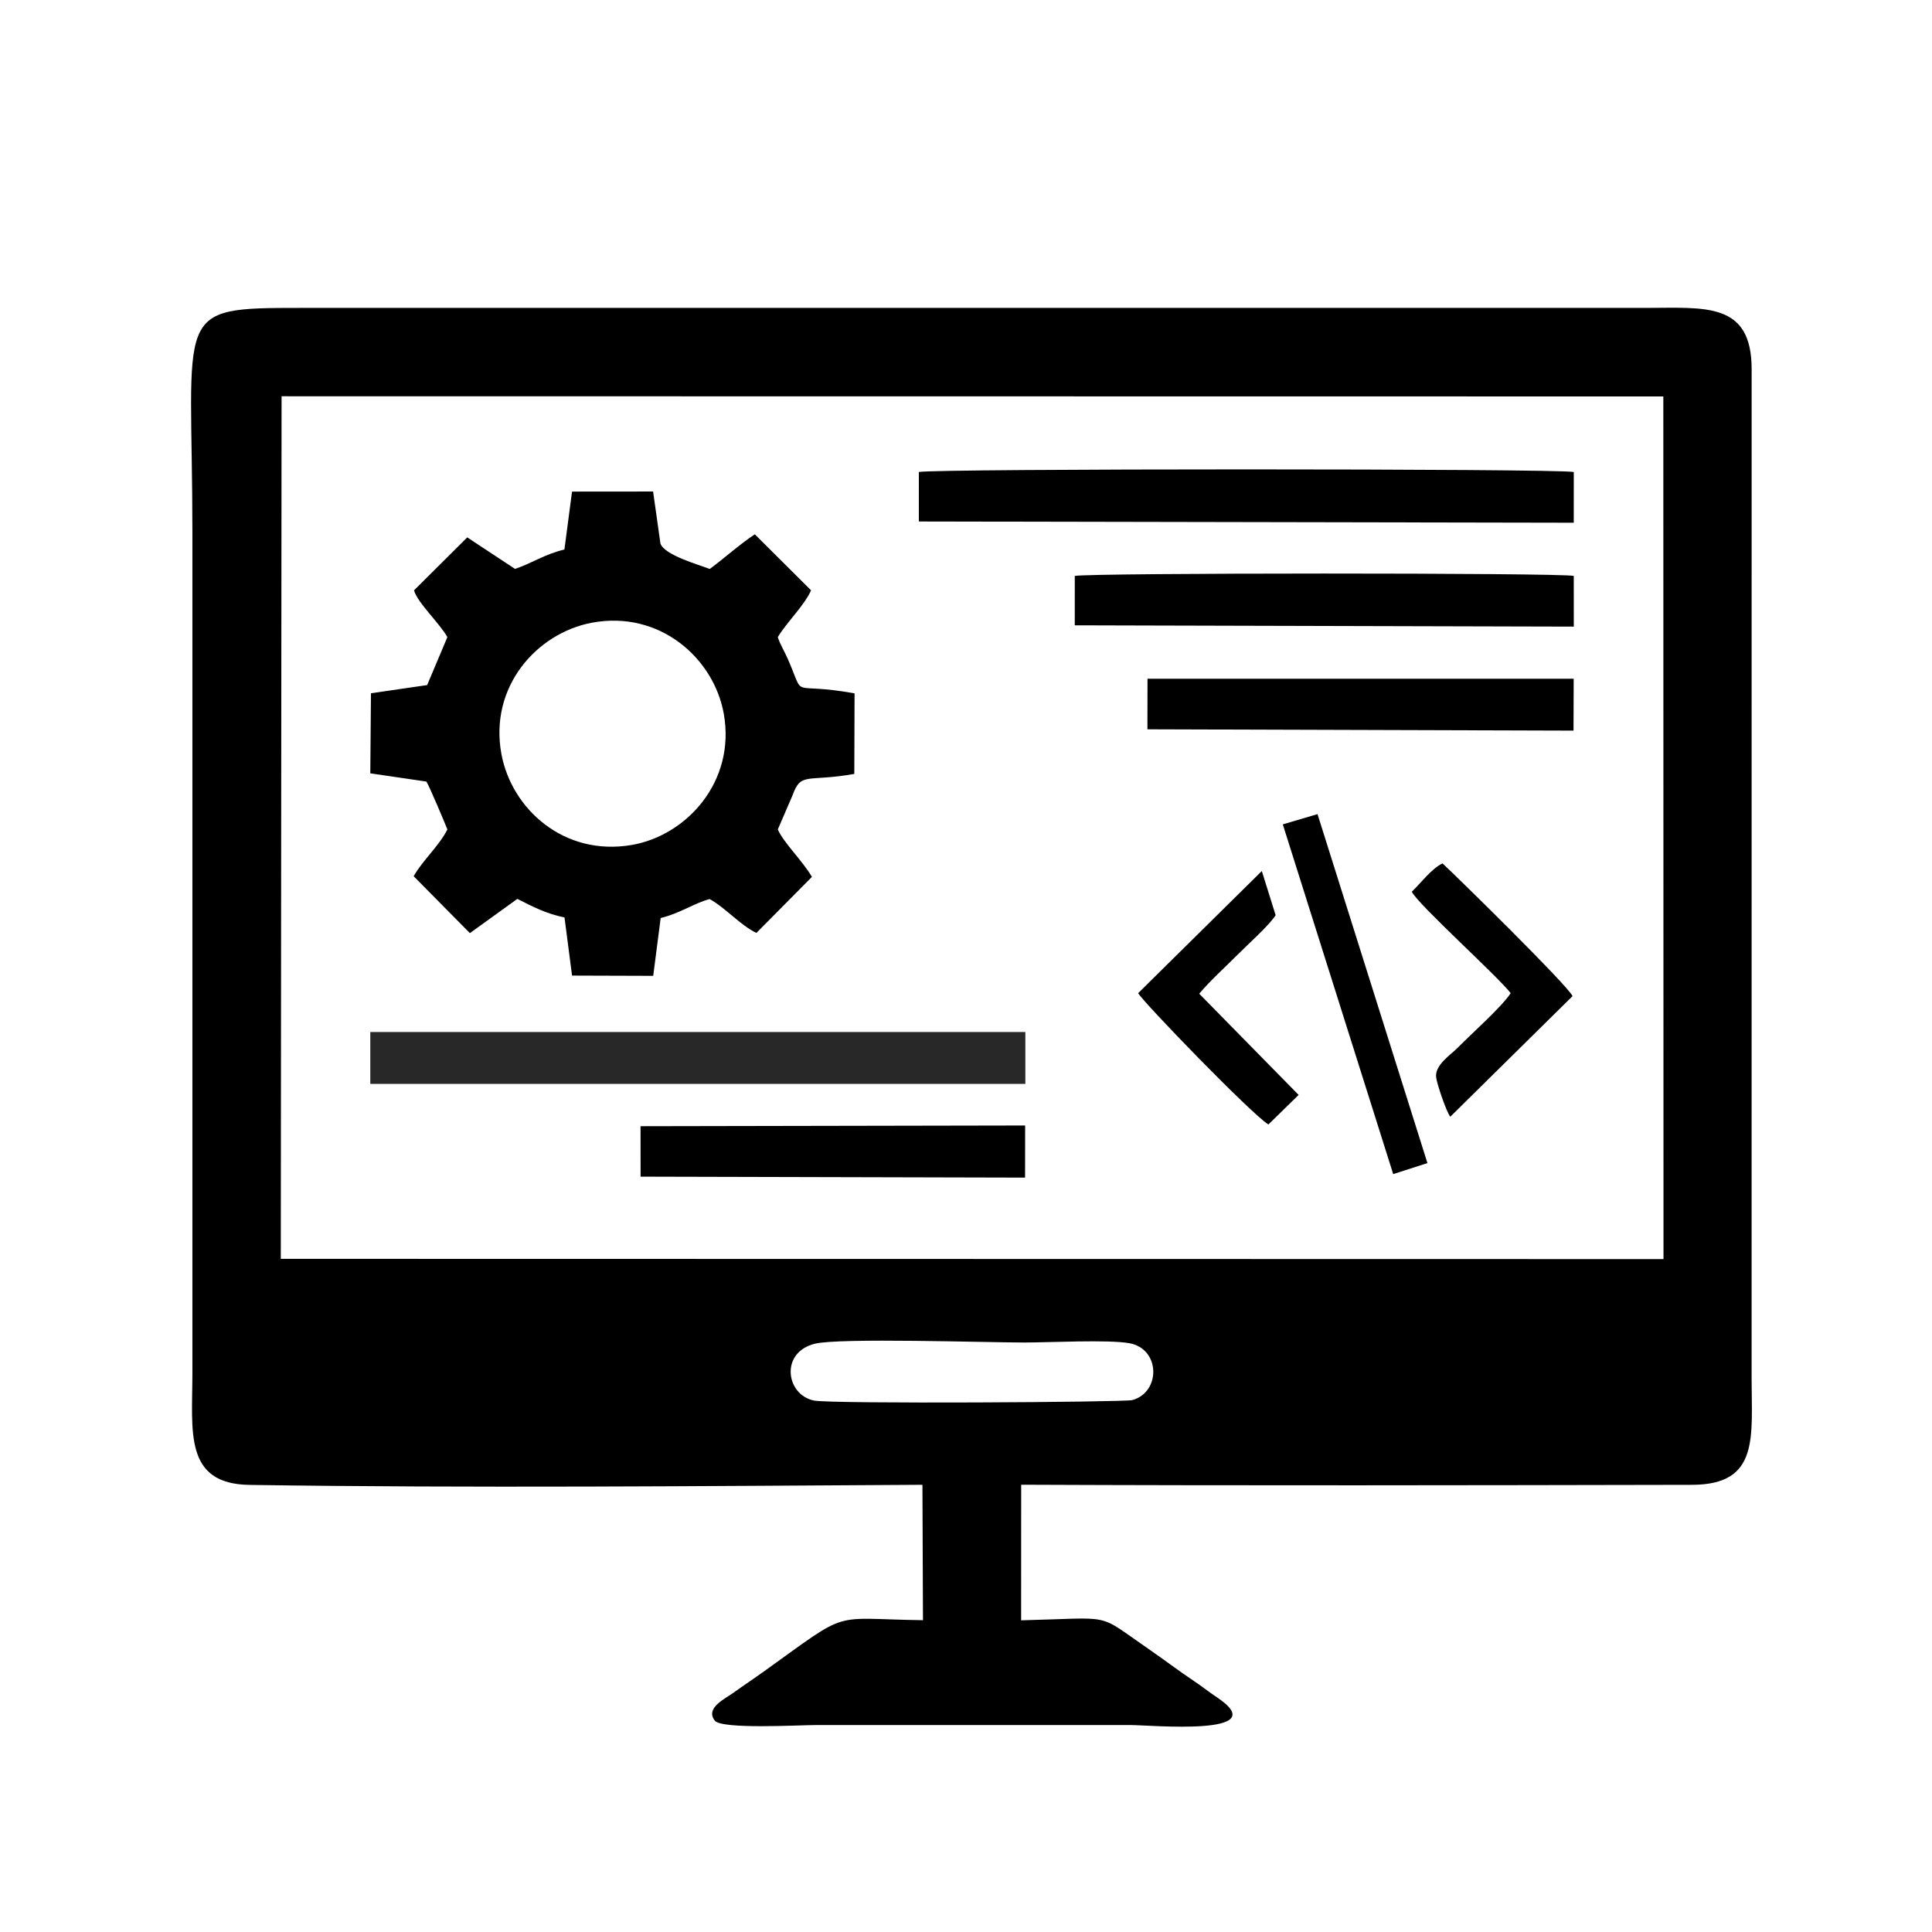
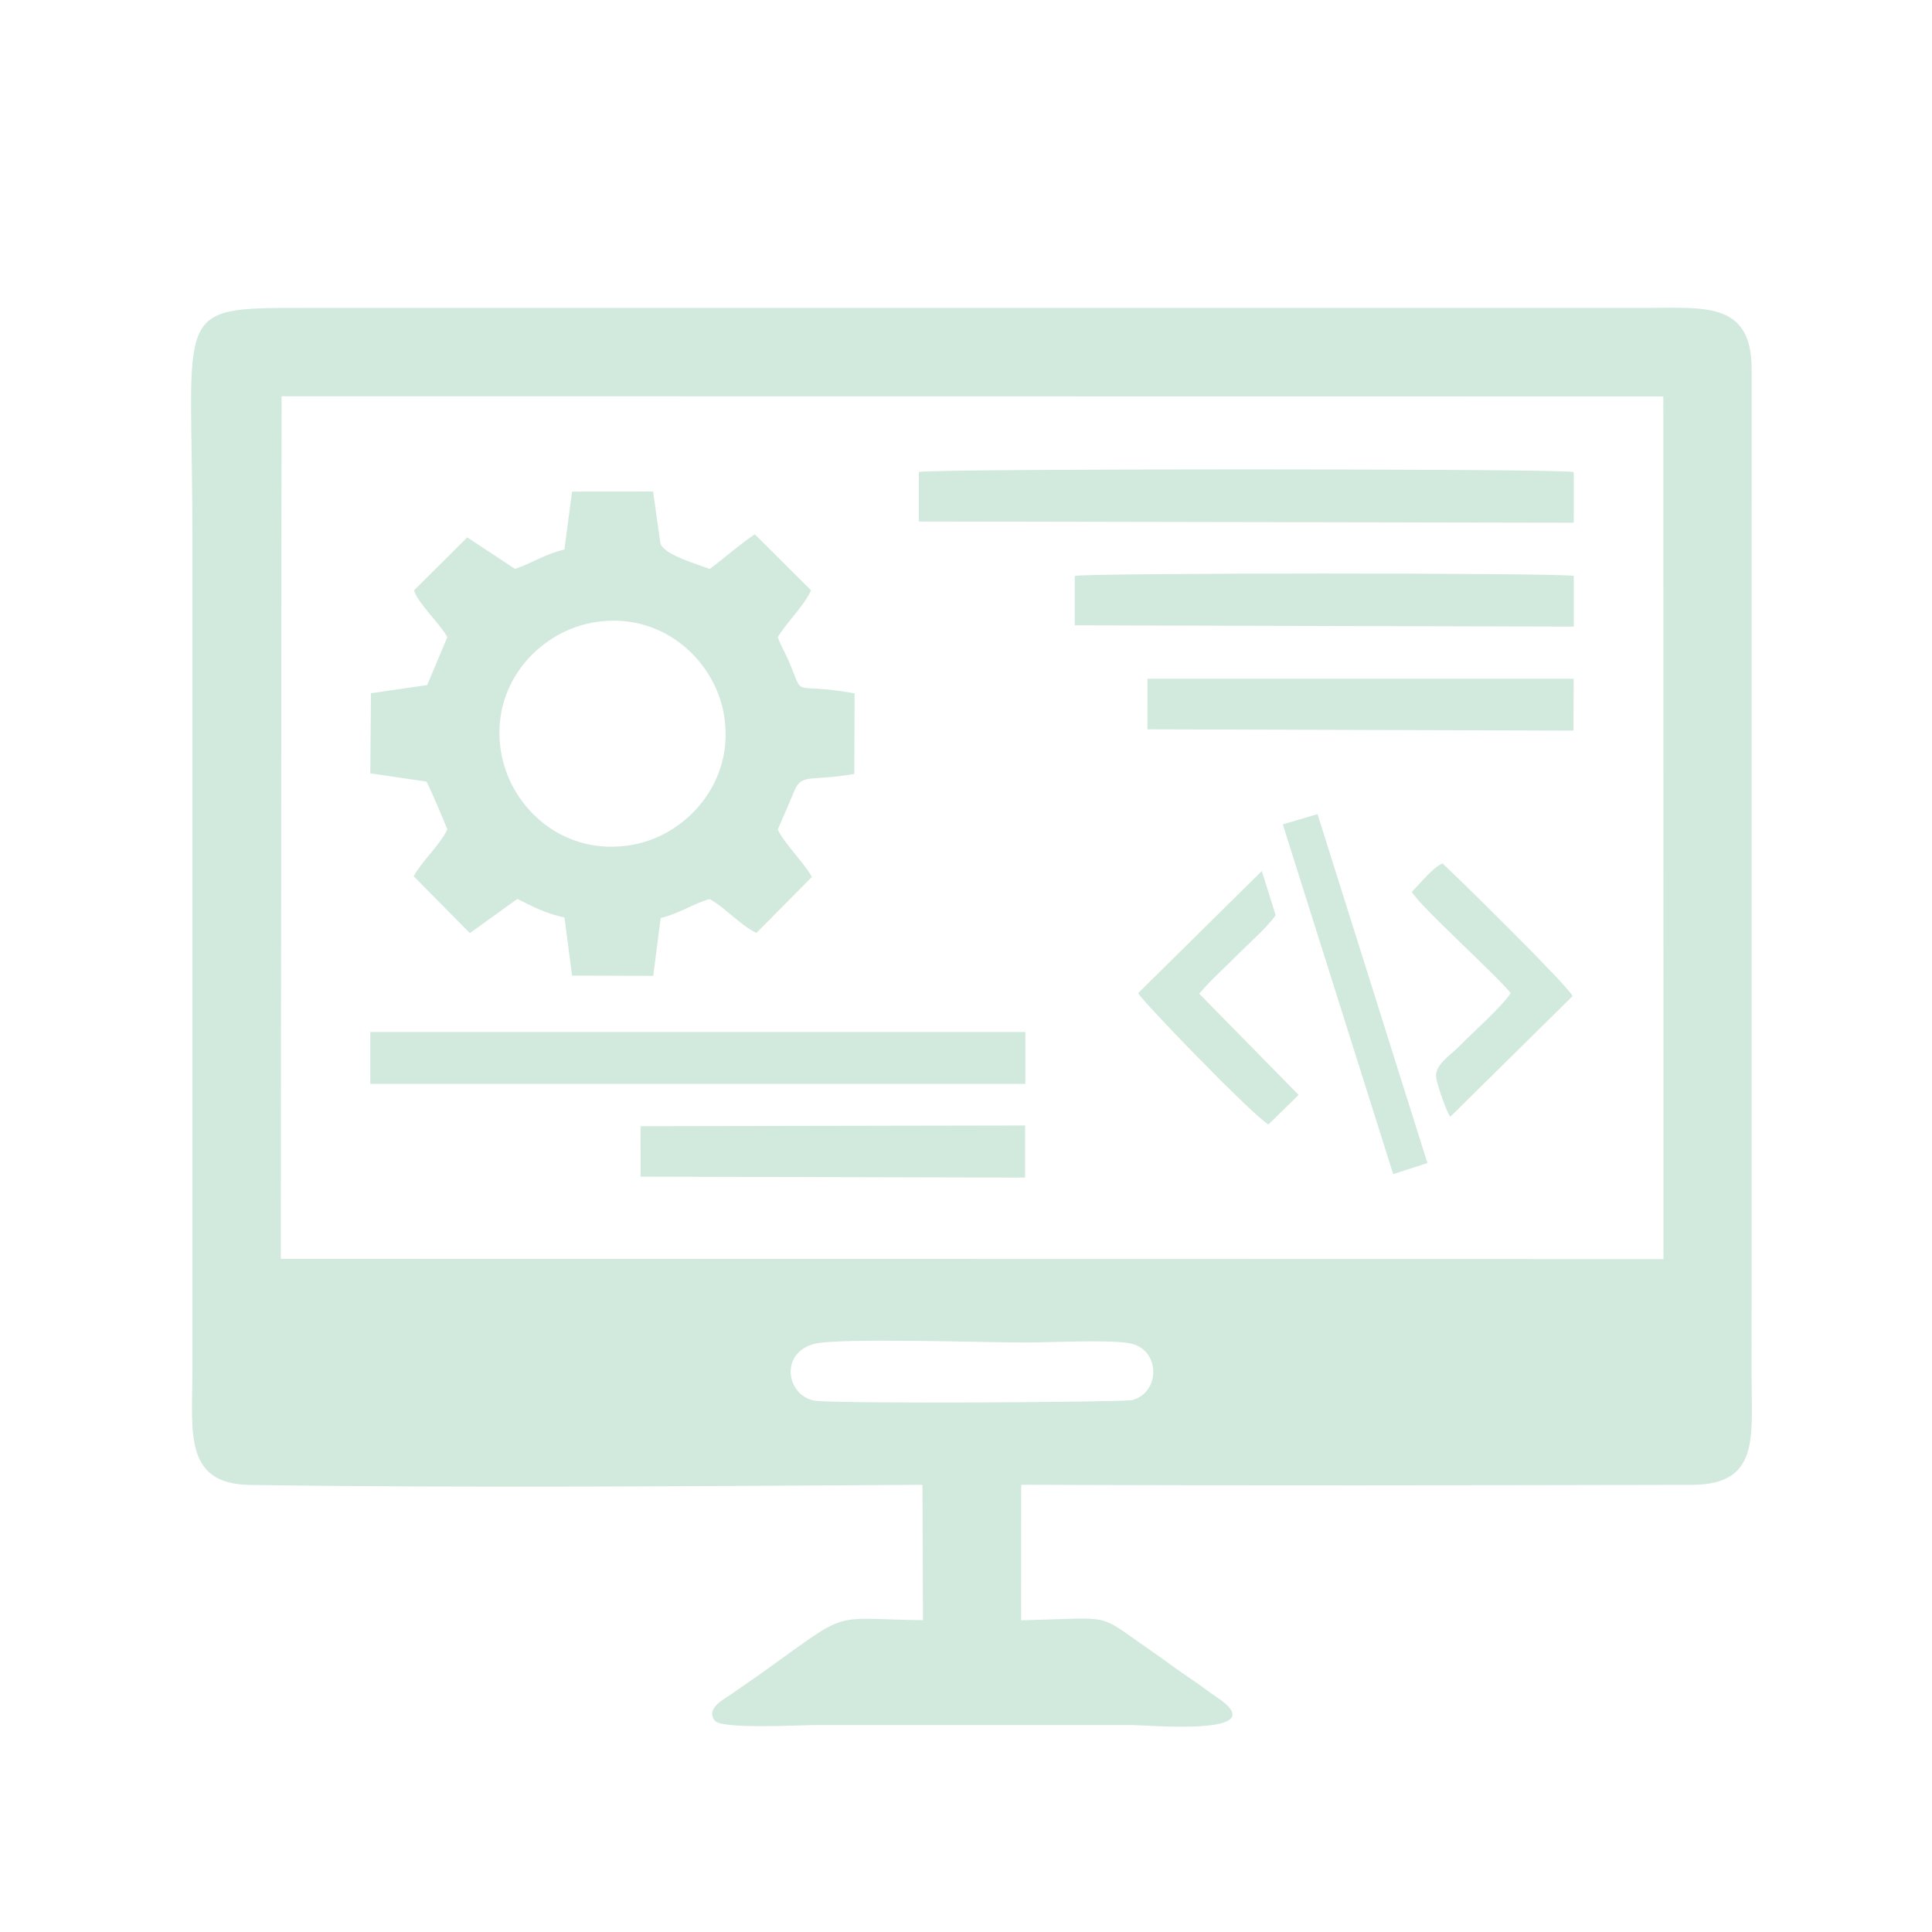
<svg xmlns="http://www.w3.org/2000/svg" xml:space="preserve" width="21.167mm" height="21.167mm" version="1.1" style="shape-rendering:geometricPrecision; text-rendering:geometricPrecision; image-rendering:optimizeQuality; fill-rule:evenodd; clip-rule:evenodd" viewBox="0 0 2116.66 2116.66">
  <defs>
    <style type="text/css">
   
-     .fil1 {fill:#282829}
-     .fil0 {fill:black}
-     .fil2 {fill:#010101}
+     .fil0 {fill:#D2E9DD}
   
  </style>
  </defs>
  <g id="Capa_x0020_1">
-     <g id="_1376437840">
+     <g id="_1427720128">
      <path class="fil0" d="M-1695.21 276c-206.73,25.5 -380.91,203.03 -353.62,442.07 23.44,205.28 211.11,380.07 446.96,350.47 202.55,-25.43 376.18,-211.54 345.83,-449.06 -25.11,-196.46 -209.68,-371.8 -439.17,-343.48z" />
      <path class="fil0" d="M-1277.28 1077.48c-190.68,32.44 -354.2,210.19 -314.37,443.08 31.7,185.38 213.67,347.13 438.38,308.87 187.4,-31.91 348.7,-206.94 313.64,-434.61 -29.18,-189.46 -210.34,-356.02 -437.65,-317.34zm15.46 267.03c36.45,23.61 84.47,14.56 102.25,-18.36 35.73,-66.17 -37.73,-143.29 -104.33,-87.31 -36.73,30.87 -29.29,76.14 2.08,105.67zm100.37 270.53c1.95,-42.69 8.5,-160.54 -14.41,-193.37 -31.88,-45.69 -82,-21.73 -91.56,29.99l-2.11 11.41c-4.39,33.82 -5.13,158.07 4.56,187.6 20.04,61 97.13,54.83 102.98,-28.01l0.54 -7.62z" />
      <path class="fil0" d="M-1551.95 1762.67l-43.76 -61.36c-17.69,-25.98 -26.52,-40.84 -38.49,-70.28 -23.56,-57.95 -36.38,-113.18 -35.81,-182.05 0.76,-90.33 28.75,-177.93 77.6,-248.98 15.87,-23.08 32.66,-38.4 44.24,-61.86 -178.44,-9.74 -357.6,7.03 -514.79,61.08 -137.85,47.41 -278.72,134.57 -320.4,258.45 -18.83,55.96 -24.51,202.95 6.23,249.17 45.25,68.06 144.11,55.86 237.14,55.86 196.01,0 392.03,0.22 588.04,-0.03z" />
    </g>
-     <g id="_1376429584">
+     <g id="_1427723104">
      <path class="fil0" d="M1010.6 1626.71l0.59 148.34c-103.4,-1.34 -77.95,-12.88 -174.08,56.01 -11.48,8.24 -21.54,14.84 -33.49,23.42 -9.67,6.94 -31.14,16.81 -20.54,30.57 7.57,9.83 92.71,4.87 111.13,4.87 114.84,0 229.68,0 344.51,0 21.01,0 159.5,12.96 94.24,-30.58 -9.73,-6.49 -15.9,-11.66 -24.96,-17.69 -17.66,-11.79 -32.9,-23.57 -50.02,-35.33 -58.21,-39.95 -35.43,-33.65 -139.26,-31.13l0.07 -148.55c245.2,1.05 490.32,0.6 734.98,0.11 74.13,-0.15 65.25,-52.27 65.25,-117.29l0.05 -1104.75c0.1,-74.53 -51.25,-67.38 -116.6,-67.38l-1472 0c-143.3,0 -119.68,1.04 -119.68,246.8l0 919.64c0,64.31 -9.7,122.01 62.65,123.07 243.91,3.58 492.95,1.3 737.16,-0.13zm-117.82 -154.57c-38.75,9.59 -31.59,56.33 -0.86,62.29 19.8,3.84 340,1.81 348.55,-0.51 31.4,-8.53 31.12,-56.28 -3.32,-62.35 -23.25,-4.11 -87.64,-0.74 -115.16,-0.74 -41.05,0 -202.52,-5.3 -229.21,1.31zm-585.15 -92.98l1514.86 0.28 -0.18 -945.1 -1513.82 -0.2 -0.86 945.02z" />
      <path class="fil0" d="M618.36 602.04c-22.12,5.3 -35.58,15.08 -54.11,21.24l-52.34 -34.53 -58.32 58.02c3.88,13.73 27.95,35.89 36.55,51.24l-22.16 52.55 -61.56 8.96 -0.73 87.73 61.48 9.02c3.51,5.64 20.07,45.1 22.97,52.43 -8.46,17.33 -27.7,34.63 -36.93,51.26l61.58 62.34 52 -37.49c15.94,8.09 32.21,16.53 51.67,20.31l8.27 63.72 88.91 0.28 8.18 -63.37c21.15,-5.03 37.33,-16.6 53.66,-20.73 17.28,9.47 33.74,28.77 51.22,37.07l60.81 -61.37c-9.9,-17.29 -31.08,-37.39 -37.35,-52.02l16.09 -37.27c9.42,-26.14 15.65,-14.32 67.71,-23.55l0.28 -88.23c-72.99,-13.22 -53.25,8.19 -72.67,-36.7 -4.01,-9.27 -8.85,-16.76 -11.43,-24.94 9.83,-16.38 28.79,-34.23 36.45,-51.24l-61.62 -61.4c-15.97,10.47 -33.51,26.29 -49.4,37.99 -11.54,-4.57 -49.68,-15.1 -54.02,-27.89l-8.04 -56.98 -88.79 0.08 -8.36 63.47zm30.07 80.2c-60.27,11.34 -112.83,70.16 -99.06,144.03 11.12,59.67 68.14,112.17 142.62,99.48 59.83,-10.2 114.27,-69.12 100.99,-143.68 -10.86,-61.04 -70.42,-113.78 -144.55,-99.83z" />
      <path class="fil0" d="M1006.66 571.34l717.51 1.35 0.03 -55.55c-16.53,-3.87 -701.52,-3.83 -717.52,-0.03l-0.02 54.23z" />
      <path class="fil0" d="M1177.49 685.09l546.72 1.42 -0.03 -55.56c-15.01,-3.49 -532,-3.42 -546.67,0.04l-0.02 54.1z" />
      <polygon class="fil0" points="1257.09,799.02 1723.91,800.45 1724.1,743.59 1257.18,743.61 " />
      <polygon class="fil0" points="701.82,1289.12 1123.04,1290.17 1123.12,1233.07 701.77,1233.85 " />
      <path class="fil0" d="M1546.73 976.99c7.67,14.79 92.53,91.02 108.36,111.09 -10.42,15.74 -42.34,43.74 -57.82,59.58 -7.85,8.02 -25.64,19.14 -23.84,32.76 1.07,8.07 11.48,38.29 15.49,43.04l133.94 -132.13c-5.15,-11.57 -124.5,-128.67 -142.48,-145.42 -12.08,5.83 -23.67,21.47 -33.65,31.08z" />
      <polygon class="fil0" points="1405.41,903.16 1526.37,1286.32 1563.86,1274.25 1443.45,891.93 " />
      <path class="fil0" d="M1389.62 1231.96l33.13 -32.38 -108.91 -110.89c11.92,-14.26 28.33,-28.96 42.12,-42.82 11.06,-11.11 34.6,-32.1 41.59,-43.21l-15.13 -48.38 -135.47 133.8c5.2,9.6 123.77,132.18 142.67,143.88z" />
-       <rect class="fil1" x="405.69" y="1130.66" width="717.66" height="56.83" />
+       <rect class="fil0" x="405.69" y="1130.66" width="717.66" height="56.83" />
    </g>
-     <g id="_1376428240">
-       <path class="fil2" d="M760.42 -1697.65c-39.17,14.77 -13.4,73.04 -74.18,126.95 -24.18,21.45 -98.27,57.18 -140.48,63.96 -87.69,14.09 -126.37,-47.64 -162.32,-35.21 -8.98,3.11 -98.28,90.05 -104.89,101.03 -25.93,43.12 41.51,56.02 33.87,155.62 -3.25,42.36 -39.05,119.96 -59.25,145.76 -40.84,52.16 -119.21,56.91 -130.48,74.48 -11.67,18.23 -6.44,72.2 -6.52,97 -0.38,117.39 22.64,63.06 94.53,106.58 65.41,39.61 105.15,146.34 102.03,206.01 -3.98,76.19 -69.22,98.39 -20.12,146.58 39.28,38.55 81.45,95.9 115.69,86.64 19.33,-5.22 71.06,-57.96 156.47,-31.78 48.43,14.84 109.6,44.28 132.71,72.42 81.81,99.62 -26.08,129.98 191.41,118.29 43.56,-2.34 39.54,-18.6 49.32,-54.5 13.59,-49.88 51.01,-88.51 93.75,-106.54 68.71,-28.99 93.36,-27.37 82.09,-124.07 -6.17,-52.89 -83.48,-37.3 -166.94,-36.84 -65.64,0.37 -135.65,5.04 -197.94,-8.87 -225.88,-50.45 -358.35,-280.01 -297.79,-493.89 31.02,-109.57 96.71,-183.33 172.83,-232.15 145.95,-93.61 308.76,-47.89 449.62,-59 37.6,-2.96 40.74,-25.2 40.83,-62.38 0.36,-153.77 -124.99,-19.14 -181.66,-229.7 -9.35,-34.72 -34.05,-30.31 -73.75,-30.12 -30.22,0.15 -72.85,-6.06 -98.83,3.73z" />
-       <path class="fil2" d="M1781.98 -1297.58c-63.77,1.47 -233.14,-13.85 -273.15,17.21 -36.48,28.32 -109.57,116.01 -146.99,145.97 -27.12,21.72 -349.95,11.8 -429.37,11.77 -51.43,-0.03 -95.14,-13.09 -96.39,47.3 -1.38,66.88 31.18,56.09 91.5,56.01 96.69,-0.13 383.33,6.33 439.55,-1.14 48.72,-6.49 125.27,-99.1 160.28,-133.86 41.53,-41.24 28.99,-39.76 108.1,-39.62 47.41,0.08 99.76,-2.12 146.47,0.94 30.11,38.91 62.39,102.21 157.54,84.83 61.84,-11.3 112.3,-65.11 114.15,-133.76 3.38,-125.55 -155.82,-198.65 -247.47,-92.45 -10.73,12.44 -12.06,22.58 -24.22,36.8zm110.52 -9.92c-81.69,29.01 -40.41,149.09 41.26,125.05 76.96,-22.65 46.87,-156.36 -41.26,-125.05z" />
-       <path class="fil2" d="M1454.24 -935.4l-580.67 0.16c-30.93,2.97 -37.43,19.04 -37.47,50.34 -0.09,69.73 50.07,52.74 111.01,52.74l509.4 0.04c51.49,139.73 264.27,104.62 268.43,-47.96 3.58,-131.71 -178.25,-219.4 -270.7,-55.32zm108.79 -9.44c-83.35,34.05 -35.96,148.96 43.25,123.34 83.83,-27.13 37.96,-156.52 -43.25,-123.34z" />
-       <path class="fil2" d="M1276.04 -1405.29c-15.61,7.94 -61.44,63.45 -79.47,81.32 -26.37,26.14 -103.57,14.26 -146.93,14.26 -53.73,0 -107.78,-0.63 -161.45,-0.22 -73.43,0.55 -57.68,80.74 -37.12,96.06 19.38,14.44 275.59,7.56 320.71,7.48 73.06,-0.14 73.66,-20.21 106.91,-55.03 16.81,-17.6 25.73,-25.73 40.3,-42.75 12.37,-14.44 24.98,-28.61 43.12,-42.2 161.49,27.35 231.41,-154.16 121.4,-245.9 -78.19,-65.2 -201.54,-16.22 -222.14,78.96 -11.72,54.11 5.44,66.33 14.67,108.02zm109.77 -141.22c-84.25,17.66 -63.02,149.15 28.64,128.16 75.93,-17.38 55.96,-145.89 -28.64,-128.16z" />
-       <path class="fil2" d="M1336.43 -630.94l-62.11 -73.56c-27.79,-28.56 -39.86,-43.61 -92.64,-43.97 -91.14,-0.64 -182.48,0.71 -273.66,0.11 -55.06,-0.36 -75.91,2.11 -71.56,62.78 3.76,52.45 48.2,40.52 96.01,40.49 49.83,-0.02 242.83,-9.73 266.84,10.7 1,0.85 57.87,60.43 55.75,73.32 -3.31,20.27 -29,52.88 -6.91,112.34 62.94,169.46 317.82,84.23 264.62,-89.21 -22.52,-73.41 -85.66,-103.43 -176.34,-93zm29.91 70.77c-89.13,20.05 -55.51,146.88 28.61,128.27 76.43,-16.91 58.13,-147.79 -28.61,-128.27z" />
+     <g id="_1427722576">
+       <path class="fil0" d="M760.42 -1697.65c-39.17,14.77 -13.4,73.04 -74.18,126.95 -24.18,21.45 -98.27,57.18 -140.48,63.96 -87.69,14.09 -126.37,-47.64 -162.32,-35.21 -8.98,3.11 -98.28,90.05 -104.89,101.03 -25.93,43.12 41.51,56.02 33.87,155.62 -3.25,42.36 -39.05,119.96 -59.25,145.76 -40.84,52.16 -119.21,56.91 -130.48,74.48 -11.67,18.23 -6.44,72.2 -6.52,97 -0.38,117.39 22.64,63.06 94.53,106.58 65.41,39.61 105.15,146.34 102.03,206.01 -3.98,76.19 -69.22,98.39 -20.12,146.58 39.28,38.55 81.45,95.9 115.69,86.64 19.33,-5.22 71.06,-57.96 156.47,-31.78 48.43,14.84 109.6,44.28 132.71,72.42 81.81,99.62 -26.08,129.98 191.41,118.29 43.56,-2.34 39.54,-18.6 49.32,-54.5 13.59,-49.88 51.01,-88.51 93.75,-106.54 68.71,-28.99 93.36,-27.37 82.09,-124.07 -6.17,-52.89 -83.48,-37.3 -166.94,-36.84 -65.64,0.37 -135.65,5.04 -197.94,-8.87 -225.88,-50.45 -358.35,-280.01 -297.79,-493.89 31.02,-109.57 96.71,-183.33 172.83,-232.15 145.95,-93.61 308.76,-47.89 449.62,-59 37.6,-2.96 40.74,-25.2 40.83,-62.38 0.36,-153.77 -124.99,-19.14 -181.66,-229.7 -9.35,-34.72 -34.05,-30.31 -73.75,-30.12 -30.22,0.15 -72.85,-6.06 -98.83,3.73z" />
+       <path class="fil0" d="M1781.98 -1297.58c-63.77,1.47 -233.14,-13.85 -273.15,17.21 -36.48,28.32 -109.57,116.01 -146.99,145.97 -27.12,21.72 -349.95,11.8 -429.37,11.77 -51.43,-0.03 -95.14,-13.09 -96.39,47.3 -1.38,66.88 31.18,56.09 91.5,56.01 96.69,-0.13 383.33,6.33 439.55,-1.14 48.72,-6.49 125.27,-99.1 160.28,-133.86 41.53,-41.24 28.99,-39.76 108.1,-39.62 47.41,0.08 99.76,-2.12 146.47,0.94 30.11,38.91 62.39,102.21 157.54,84.83 61.84,-11.3 112.3,-65.11 114.15,-133.76 3.38,-125.55 -155.82,-198.65 -247.47,-92.45 -10.73,12.44 -12.06,22.58 -24.22,36.8zm110.52 -9.92c-81.69,29.01 -40.41,149.09 41.26,125.05 76.96,-22.65 46.87,-156.36 -41.26,-125.05z" />
+       <path class="fil0" d="M1454.24 -935.4l-580.67 0.16c-30.93,2.97 -37.43,19.04 -37.47,50.34 -0.09,69.73 50.07,52.74 111.01,52.74l509.4 0.04c51.49,139.73 264.27,104.62 268.43,-47.96 3.58,-131.71 -178.25,-219.4 -270.7,-55.32zm108.79 -9.44c-83.35,34.05 -35.96,148.96 43.25,123.34 83.83,-27.13 37.96,-156.52 -43.25,-123.34z" />
+       <path class="fil0" d="M1276.04 -1405.29c-15.61,7.94 -61.44,63.45 -79.47,81.32 -26.37,26.14 -103.57,14.26 -146.93,14.26 -53.73,0 -107.78,-0.63 -161.45,-0.22 -73.43,0.55 -57.68,80.74 -37.12,96.06 19.38,14.44 275.59,7.56 320.71,7.48 73.06,-0.14 73.66,-20.21 106.91,-55.03 16.81,-17.6 25.73,-25.73 40.3,-42.75 12.37,-14.44 24.98,-28.61 43.12,-42.2 161.49,27.35 231.41,-154.16 121.4,-245.9 -78.19,-65.2 -201.54,-16.22 -222.14,78.96 -11.72,54.11 5.44,66.33 14.67,108.02zm109.77 -141.22c-84.25,17.66 -63.02,149.15 28.64,128.16 75.93,-17.38 55.96,-145.89 -28.64,-128.16z" />
+       <path class="fil0" d="M1336.43 -630.94l-62.11 -73.56c-27.79,-28.56 -39.86,-43.61 -92.64,-43.97 -91.14,-0.64 -182.48,0.71 -273.66,0.11 -55.06,-0.36 -75.91,2.11 -71.56,62.78 3.76,52.45 48.2,40.52 96.01,40.49 49.83,-0.02 242.83,-9.73 266.84,10.7 1,0.85 57.87,60.43 55.75,73.32 -3.31,20.27 -29,52.88 -6.91,112.34 62.94,169.46 317.82,84.23 264.62,-89.21 -22.52,-73.41 -85.66,-103.43 -176.34,-93zm29.91 70.77c-89.13,20.05 -55.51,146.88 28.61,128.27 76.43,-16.91 58.13,-147.79 -28.61,-128.27z" />
    </g>
  </g>
</svg>
